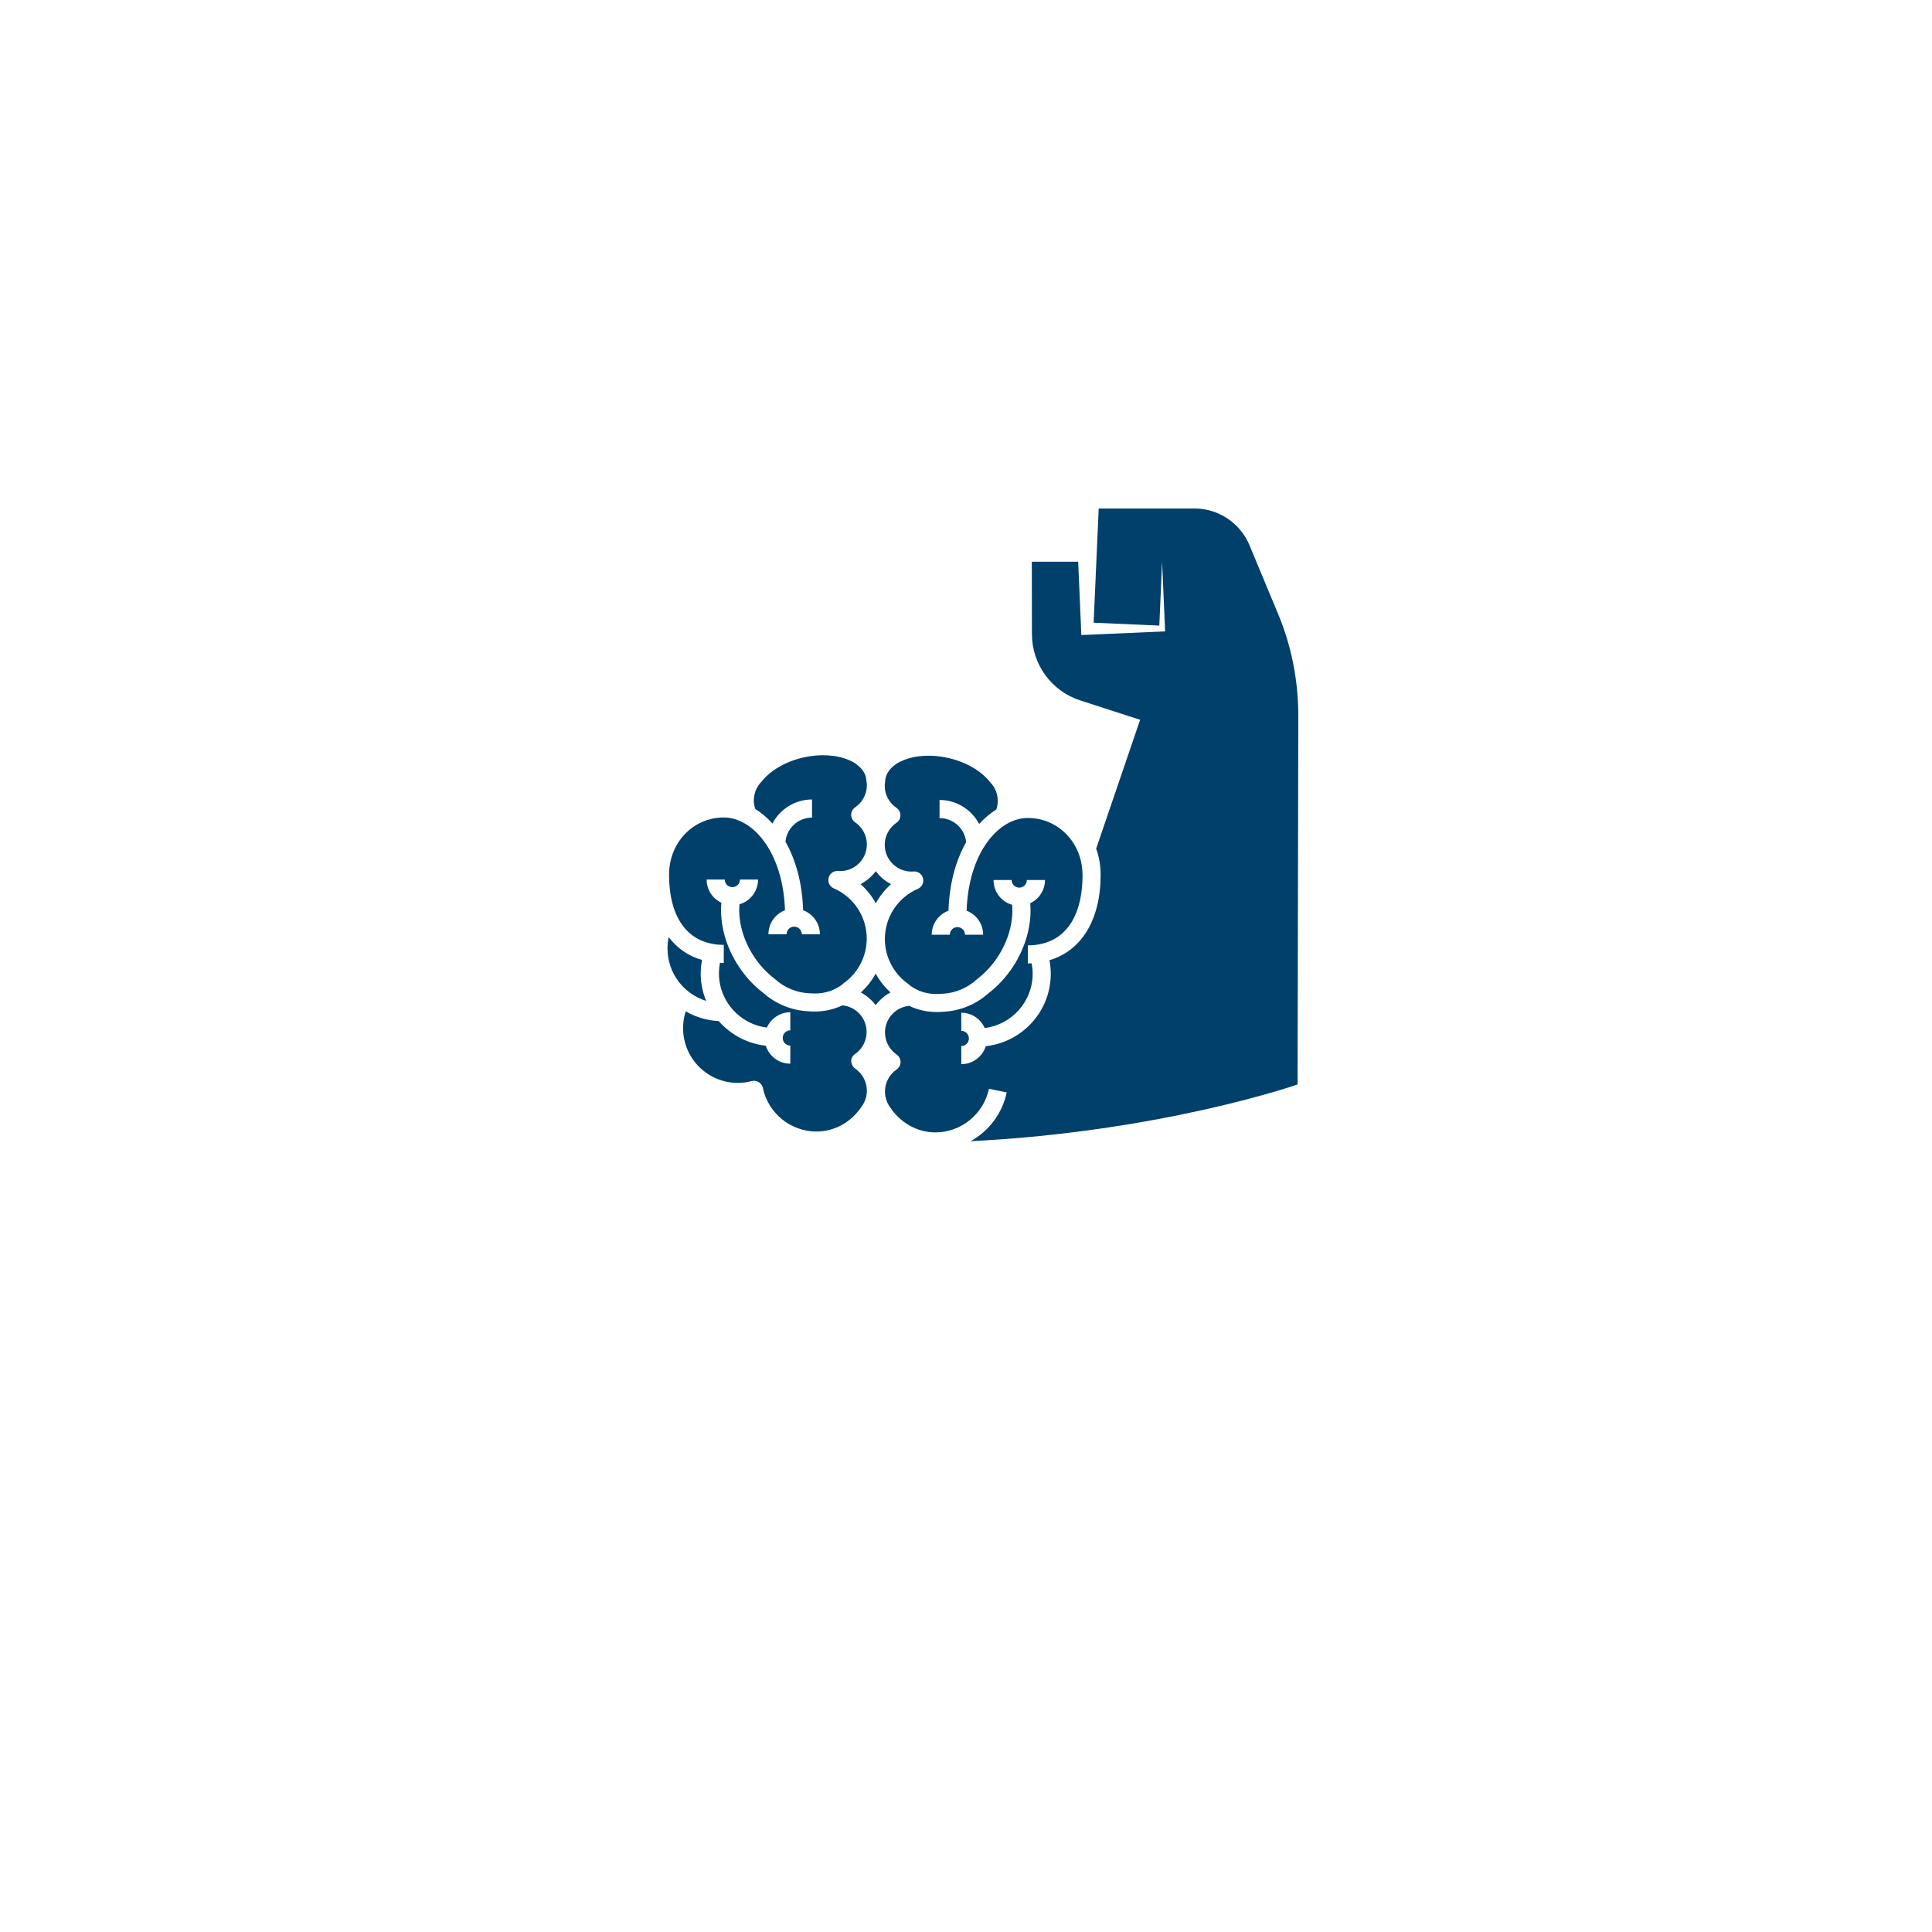
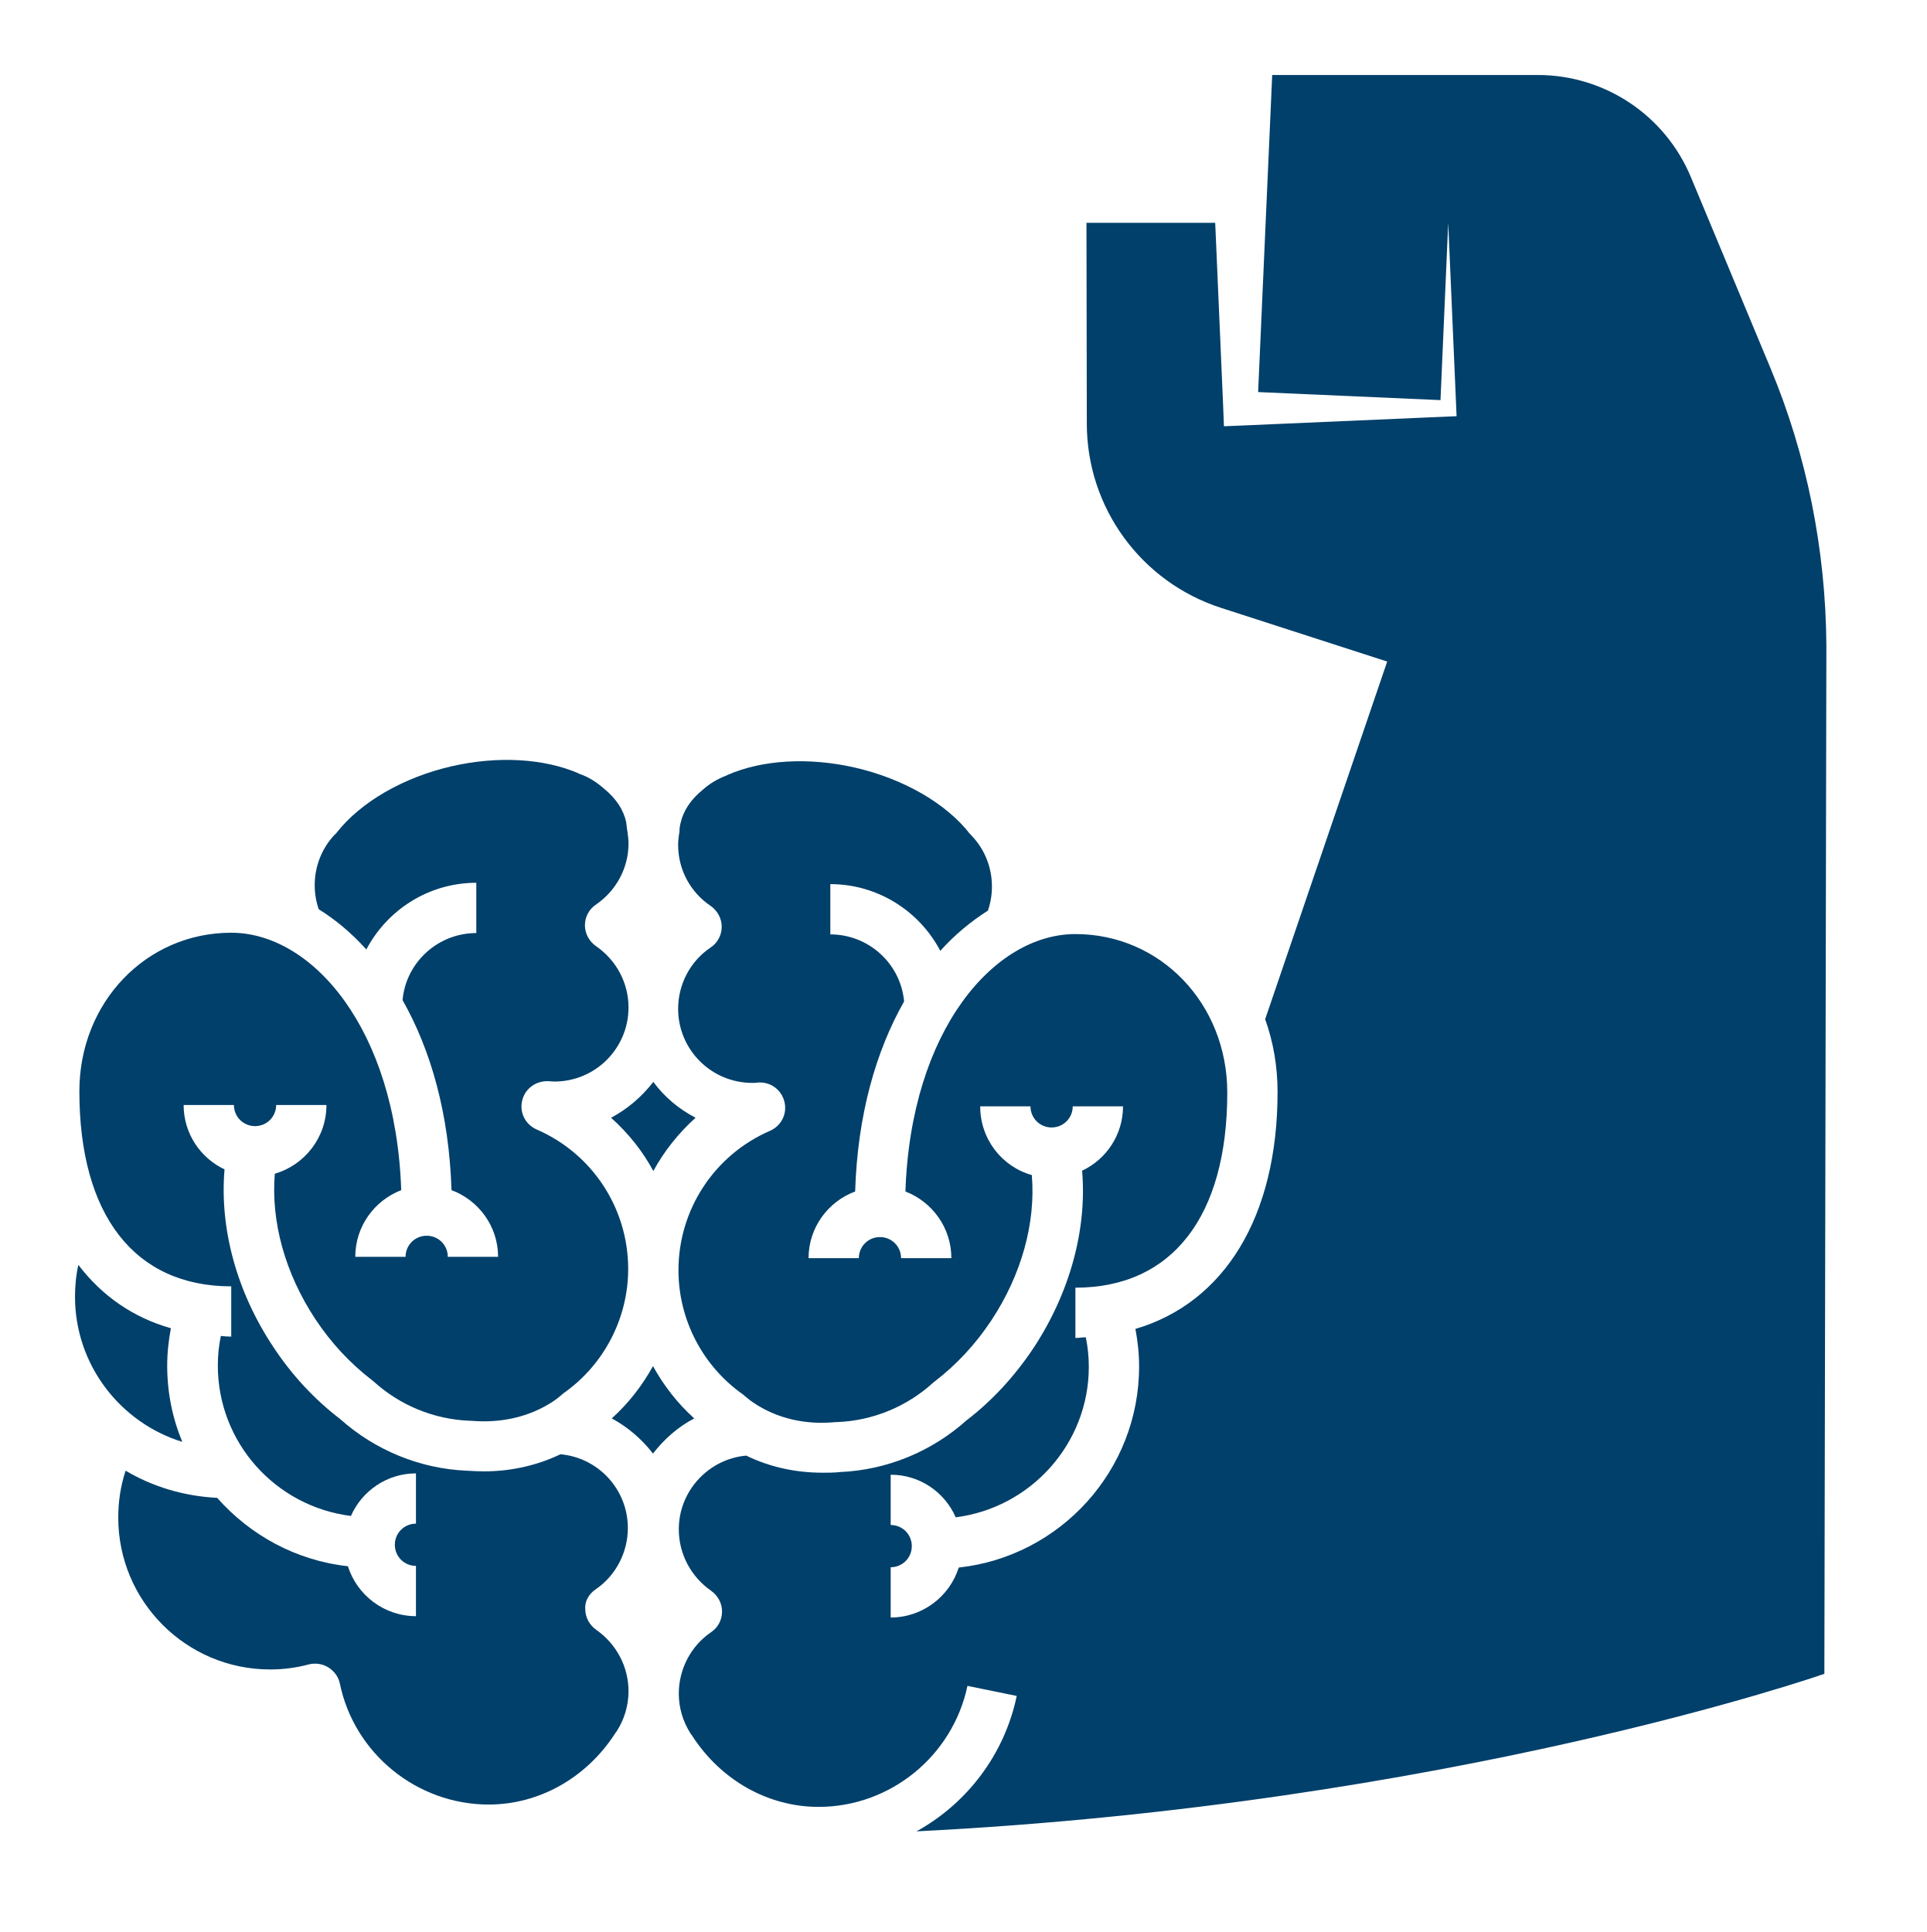
- <svg xmlns="http://www.w3.org/2000/svg" version="1.1" id="brain-muscle" x="0px" y="0px" viewBox="-200 -200 1600 1600" enable-background="new 0 0 1200 1200" xml:space="preserve">
-   <g>
-     <g>
-       <path fill="#01406B" d="M353.8,576.1c-0.7,3.1-1,6.3-1,9.5c0,20.3,13.5,37.6,32,43.3c-2.9-7-4.5-14.6-4.5-22.7    c0-3.8,0.4-7.5,1.1-11.2C370.1,591.8,360.8,585.3,353.8,576.1z" />
+ <svg xmlns="http://www.w3.org/2000/svg" version="1.1" id="brain-muscle" x="0px" y="0px" viewBox="-200 -200 574.64 576.4" enable-background="new 0 0 1200 1200" xml:space="preserve" width="522.4" height="524">
+   <defs id="defs27" />
+   <g id="g22" transform="translate(-530.4271,-398.7271)">
+     <g id="g4">
+       <path d="m 353.8,576.1 c -0.7,3.1 -1,6.3 -1,9.5 0,20.3 13.5,37.6 32,43.3 -2.9,-7 -4.5,-14.6 -4.5,-22.7 0,-3.8 0.4,-7.5 1.1,-11.2 -11.3,-3.2 -20.6,-9.7 -27.6,-18.9 z" id="path2" style="fill:#01406b" />
    </g>
-     <g>
-       <path fill="#01406B" d="M508.1,672.9c6-4.1,9.6-11,9.6-18.3c0-11.5-8.8-21-20.1-22c-6.9,3.3-14.7,5.1-22.8,5.1    c-1.7,0-3.4-0.1-5.2-0.2c-13.9-0.6-27.3-6.1-37.7-15.4c-7.7-5.9-14.5-13.2-20-21.6c-10.9-16.4-16-35.3-14.5-52.9    c-7.2-3.4-12.2-10.7-12.2-19.2h15c0,3.5,2.8,6.3,6.3,6.3c3.5,0,6.3-2.8,6.3-6.3h15c0,9.7-6.5,17.9-15.4,20.5    c-1.2,14.3,3.1,29.8,12.1,43.4c4.7,7.1,10.4,13.2,16.9,18.2c0.2,0.1,0.3,0.3,0.5,0.4c7.8,7.1,18,11.3,28.6,11.7c0.1,0,0.2,0,0.4,0    c9.1,0.8,17.5-1.2,24.4-5.7c0.9-0.6,1.7-1.2,2.5-1.9c0.2-0.2,0.5-0.4,0.7-0.6c12.1-8.5,19.3-22.4,19.3-37.1    c0-18.1-10.7-34.4-27.3-41.6c-3.4-1.5-5.2-5.1-4.3-8.7c0.9-3.6,4.2-5.9,7.9-5.7c0.6,0,1.1,0.1,1.7,0.1c12.2,0,22.1-9.9,22.1-22.1    c0-7.3-3.6-14.1-9.7-18.3c-2-1.4-3.3-3.7-3.3-6.2c0-2.5,1.2-4.8,3.3-6.2c6-4.1,9.7-10.9,9.7-18.2c0-1-0.1-2.1-0.3-3.4    c0-0.2-0.1-0.4-0.1-0.6c-0.1-0.8-0.2-1.6-0.3-2.4c-0.8-3.7-3-7-6.5-9.9c-2.3-2-4.6-3.5-7.2-4.4c-0.1,0-0.3-0.1-0.4-0.2    c-10.3-4.5-24.1-5.3-37.8-2.2c-14.5,3.3-27.3,10.7-34.5,19.9c-0.1,0.2-0.3,0.4-0.5,0.5c-3.9,4.1-6,9.5-6,15.1    c0,2.5,0.4,4.9,1.2,7.2c5,3.1,9.8,7.1,14.2,12c6.2-11.8,18.6-19.9,32.8-19.9v15c-11.5,0-21,8.8-22,20    c8.4,14.8,13.9,33.9,14.6,56.7c8.1,3,13.9,10.8,13.9,19.9h-15c0-3.5-2.8-6.3-6.3-6.3c-3.5,0-6.3,2.8-6.3,6.3h-15    c0-9.1,5.7-16.8,13.7-19.9c-1.6-48.2-26.6-76.8-50.7-76.8c-25.4,0-45.3,20.8-45.3,47.3c0,37,16.5,58.2,45.3,58.2v15    c-1.1,0-2.1-0.1-3.1-0.2c-0.6,2.9-0.9,5.8-0.9,8.8c0,23.1,17.3,42.1,39.7,44.9c3.3-7.5,10.8-12.7,19.4-12.7v15    c-3.5,0-6.3,2.8-6.3,6.3s2.8,6.3,6.3,6.3v15c-9.5,0-17.6-6.3-20.3-14.9c-15.5-1.7-29.2-9.3-39-20.4c-9.9-0.5-19.2-3.3-27.3-8.1    c-1.5,4.5-2.2,9.2-2.2,14c0,25,20.3,45.3,45.3,45.3c3.9,0,7.8-0.5,11.5-1.5c2-0.5,4.1-0.2,5.9,0.9c1.7,1.1,3,2.8,3.4,4.8    c4.3,20.9,23,36.1,44.4,36.1c15,0,29.1-7.9,37.7-21.2l0.2-0.3c0,0,0-0.1,0.1-0.1c0.1-0.1,0.1-0.2,0.2-0.3    c2.3-3.6,3.5-7.7,3.5-11.9c0-7.3-3.6-14.1-9.6-18.3c-2-1.4-3.3-3.7-3.3-6.2C504.8,676.6,506,674.3,508.1,672.9z" />
+     <g id="g8">
+       <path d="m 508.1,672.9 c 6,-4.1 9.6,-11 9.6,-18.3 0,-11.5 -8.8,-21 -20.1,-22 -6.9,3.3 -14.7,5.1 -22.8,5.1 -1.7,0 -3.4,-0.1 -5.2,-0.2 -13.9,-0.6 -27.3,-6.1 -37.7,-15.4 -7.7,-5.9 -14.5,-13.2 -20,-21.6 -10.9,-16.4 -16,-35.3 -14.5,-52.9 -7.2,-3.4 -12.2,-10.7 -12.2,-19.2 h 15 c 0,3.5 2.8,6.3 6.3,6.3 3.5,0 6.3,-2.8 6.3,-6.3 h 15 c 0,9.7 -6.5,17.9 -15.4,20.5 -1.2,14.3 3.1,29.8 12.1,43.4 4.7,7.1 10.4,13.2 16.9,18.2 0.2,0.1 0.3,0.3 0.5,0.4 7.8,7.1 18,11.3 28.6,11.7 0.1,0 0.2,0 0.4,0 9.1,0.8 17.5,-1.2 24.4,-5.7 0.9,-0.6 1.7,-1.2 2.5,-1.9 0.2,-0.2 0.5,-0.4 0.7,-0.6 12.1,-8.5 19.3,-22.4 19.3,-37.1 0,-18.1 -10.7,-34.4 -27.3,-41.6 -3.4,-1.5 -5.2,-5.1 -4.3,-8.7 0.9,-3.6 4.2,-5.9 7.9,-5.7 0.6,0 1.1,0.1 1.7,0.1 12.2,0 22.1,-9.9 22.1,-22.1 0,-7.3 -3.6,-14.1 -9.7,-18.3 -2,-1.4 -3.3,-3.7 -3.3,-6.2 0,-2.5 1.2,-4.8 3.3,-6.2 6,-4.1 9.7,-10.9 9.7,-18.2 0,-1 -0.1,-2.1 -0.3,-3.4 0,-0.2 -0.1,-0.4 -0.1,-0.6 -0.1,-0.8 -0.2,-1.6 -0.3,-2.4 -0.8,-3.7 -3,-7 -6.5,-9.9 -2.3,-2 -4.6,-3.5 -7.2,-4.4 -0.1,0 -0.3,-0.1 -0.4,-0.2 -10.3,-4.5 -24.1,-5.3 -37.8,-2.2 -14.5,3.3 -27.3,10.7 -34.5,19.9 -0.1,0.2 -0.3,0.4 -0.5,0.5 -3.9,4.1 -6,9.5 -6,15.1 0,2.5 0.4,4.9 1.2,7.2 5,3.1 9.8,7.1 14.2,12 6.2,-11.8 18.6,-19.9 32.8,-19.9 v 15 c -11.5,0 -21,8.8 -22,20 8.4,14.8 13.9,33.9 14.6,56.7 8.1,3 13.9,10.8 13.9,19.9 h -15 c 0,-3.5 -2.8,-6.3 -6.3,-6.3 -3.5,0 -6.3,2.8 -6.3,6.3 h -15 c 0,-9.1 5.7,-16.8 13.7,-19.9 -1.6,-48.2 -26.6,-76.8 -50.7,-76.8 -25.4,0 -45.3,20.8 -45.3,47.3 0,37 16.5,58.2 45.3,58.2 v 15 c -1.1,0 -2.1,-0.1 -3.1,-0.2 -0.6,2.9 -0.9,5.8 -0.9,8.8 0,23.1 17.3,42.1 39.7,44.9 3.3,-7.5 10.8,-12.7 19.4,-12.7 v 15 c -3.5,0 -6.3,2.8 -6.3,6.3 0,3.5 2.8,6.3 6.3,6.3 v 15 c -9.5,0 -17.6,-6.3 -20.3,-14.9 -15.5,-1.7 -29.2,-9.3 -39,-20.4 -9.9,-0.5 -19.2,-3.3 -27.3,-8.1 -1.5,4.5 -2.2,9.2 -2.2,14 0,25 20.3,45.3 45.3,45.3 3.9,0 7.8,-0.5 11.5,-1.5 2,-0.5 4.1,-0.2 5.9,0.9 1.7,1.1 3,2.8 3.4,4.8 4.3,20.9 23,36.1 44.4,36.1 15,0 29.1,-7.9 37.7,-21.2 l 0.2,-0.3 c 0,0 0,-0.1 0.1,-0.1 0.1,-0.1 0.1,-0.2 0.2,-0.3 2.3,-3.6 3.5,-7.7 3.5,-11.9 0,-7.3 -3.6,-14.1 -9.6,-18.3 -2,-1.4 -3.3,-3.7 -3.3,-6.2 -0.2,-2.2 1,-4.5 3.1,-5.9 z" id="path6" style="fill:#01406b" />
    </g>
-     <g>
-       <path fill="#01406B" d="M537.5,621.9c-5-4.5-9.1-9.8-12.3-15.6c-3.2,5.8-7.3,11.1-12.3,15.6c4.8,2.6,9,6.2,12.3,10.5    C528.5,628.1,532.7,624.4,537.5,621.9z" />
+     <g id="g12">
+       <path d="m 537.5,621.9 c -5,-4.5 -9.1,-9.8 -12.3,-15.6 -3.2,5.8 -7.3,11.1 -12.3,15.6 4.8,2.6 9,6.2 12.3,10.5 3.3,-4.3 7.5,-8 12.3,-10.5 z" id="path10" style="fill:#01406b" />
    </g>
-     <g>
-       <path fill="#01406B" d="M858.5,308.5l-23.7-56.9c-7.7-18.5-25.7-30.5-45.7-30.5h-79.2l-4.2,94.6l54.4,2.4l2.3-52.9l2.4,55.4    l0.1,2.3l-2.5,0.1l-62,2.7l-4.9,0.2l-0.2-5.3l-2.4-55.4h-38.4l0.1,59.9c0,25.1,16.2,47.3,40.1,55l49.5,16l-36.4,106.7    c2.4,6.7,3.7,14,3.7,21.7c0,37.3-15.9,62.9-42.4,70.7c0.7,3.7,1.1,7.4,1.1,11.2c0,31.1-23.6,56.7-53.8,60    c-2.7,8.6-10.8,14.9-20.3,14.9v-15c3.5,0,6.3-2.8,6.3-6.3s-2.8-6.3-6.3-6.3v-15c8.7,0,16.1,5.2,19.4,12.7    c22.3-2.8,39.7-21.9,39.7-44.9c0-3-0.3-5.9-0.9-8.8c-1.1,0-2.1,0.2-3.1,0.2v-15c28.8,0,45.3-21.2,45.3-58.2    c0-26.5-19.9-47.3-45.3-47.3c-24.2,0-49.1,28.6-50.7,76.8c8,3.1,13.7,10.8,13.7,19.9h-15c0-3.5-2.8-6.3-6.3-6.3    c-3.5,0-6.3,2.8-6.3,6.3h-15c0-9.1,5.8-16.9,13.9-19.9c0.7-22.8,6.2-41.9,14.6-56.7c-1-11.2-10.5-20-22-20v-15    c14.2,0,26.6,8.1,32.8,19.9c4.4-4.9,9.2-8.8,14.2-12c0.8-2.3,1.2-4.7,1.2-7.2c0-5.6-2.1-11-6-15.1c-0.2-0.2-0.3-0.4-0.5-0.5    c-7.1-9.2-20-16.6-34.5-19.9c-13.7-3.1-27.5-2.3-37.8,2.2c-0.1,0.1-0.2,0.1-0.4,0.2c-2.6,1-5,2.4-7,4.2c-3.7,3-5.9,6.4-6.7,10.1    c-0.2,0.8-0.3,1.6-0.3,2.4c0,0.2,0,0.4-0.1,0.6c-0.2,1.3-0.3,2.4-0.3,3.4c0,7.3,3.6,14.1,9.7,18.2c2,1.4,3.3,3.7,3.3,6.2    c0,2.5-1.2,4.8-3.3,6.2c-6.1,4.1-9.7,11-9.7,18.3c0,12.2,9.9,22.1,22.1,22.1c0.6,0,1.1,0,1.7-0.1c3.7-0.3,7,2.1,7.9,5.7    c0.9,3.6-0.9,7.2-4.3,8.7c-16.6,7.2-27.3,23.5-27.3,41.6c0,14.7,7.2,28.6,19.3,37.1c0.2,0.2,0.5,0.4,0.7,0.6    c0.8,0.7,1.6,1.3,2.5,1.9c6.9,4.6,15.3,6.6,24.4,5.7c0.1,0,0.2,0,0.4,0c10.6-0.4,20.8-4.6,28.6-11.7c0.2-0.1,0.3-0.3,0.5-0.4    c6.5-5,12.2-11.1,16.9-18.2c9-13.6,13.3-29.1,12.1-43.4c-8.9-2.5-15.4-10.7-15.4-20.5h15c0,3.5,2.8,6.3,6.3,6.3    c3.5,0,6.3-2.8,6.3-6.3h15c0,8.5-5,15.8-12.2,19.2c1.5,17.6-3.7,36.5-14.5,52.9c-5.6,8.4-12.3,15.7-20,21.6    c-10.4,9.3-23.7,14.8-37.7,15.4c-1.7,0.2-3.5,0.2-5.2,0.2c-8.1,0-15.8-1.7-22.8-5.1c-11.2,1-20.1,10.5-20.1,22    c0,7.3,3.6,14.1,9.6,18.3c2,1.4,3.3,3.7,3.3,6.2c0,2.5-1.2,4.8-3.3,6.2c-6,4.1-9.6,11-9.6,18.3c0,4.2,1.2,8.3,3.5,11.9    c0.1,0.1,0.1,0.2,0.2,0.3c0,0,0,0.1,0.1,0.1c0.1,0.1,0.2,0.2,0.2,0.3c8.6,13.3,22.7,21.2,37.7,21.2c21.4,0,40-15.2,44.4-36.1    l14.7,3c-3.7,17.6-14.9,32.1-29.9,40.4c159.4-8,270.8-47,270.8-47l0.6-306.8C875,362.7,869.4,334.6,858.5,308.5z" />
+     <g id="g16">
+       <path d="m 858.5,308.5 -23.7,-56.9 c -7.7,-18.5 -25.7,-30.5 -45.7,-30.5 h -79.2 l -4.2,94.6 54.4,2.4 2.3,-52.9 2.4,55.4 0.1,2.3 -2.5,0.1 -62,2.7 -4.9,0.2 -0.2,-5.3 -2.4,-55.4 h -38.4 l 0.1,59.9 c 0,25.1 16.2,47.3 40.1,55 l 49.5,16 -36.4,106.7 c 2.4,6.7 3.7,14 3.7,21.7 0,37.3 -15.9,62.9 -42.4,70.7 0.7,3.7 1.1,7.4 1.1,11.2 0,31.1 -23.6,56.7 -53.8,60 -2.7,8.6 -10.8,14.9 -20.3,14.9 v -15 c 3.5,0 6.3,-2.8 6.3,-6.3 0,-3.5 -2.8,-6.3 -6.3,-6.3 v -15 c 8.7,0 16.1,5.2 19.4,12.7 22.3,-2.8 39.7,-21.9 39.7,-44.9 0,-3 -0.3,-5.9 -0.9,-8.8 -1.1,0 -2.1,0.2 -3.1,0.2 v -15 c 28.8,0 45.3,-21.2 45.3,-58.2 0,-26.5 -19.9,-47.3 -45.3,-47.3 -24.2,0 -49.1,28.6 -50.7,76.8 8,3.1 13.7,10.8 13.7,19.9 h -15 c 0,-3.5 -2.8,-6.3 -6.3,-6.3 -3.5,0 -6.3,2.8 -6.3,6.3 h -15 c 0,-9.1 5.8,-16.9 13.9,-19.9 0.7,-22.8 6.2,-41.9 14.6,-56.7 -1,-11.2 -10.5,-20 -22,-20 v -15 c 14.2,0 26.6,8.1 32.8,19.9 4.4,-4.9 9.2,-8.8 14.2,-12 0.8,-2.3 1.2,-4.7 1.2,-7.2 0,-5.6 -2.1,-11 -6,-15.1 -0.2,-0.2 -0.3,-0.4 -0.5,-0.5 -7.1,-9.2 -20,-16.6 -34.5,-19.9 -13.7,-3.1 -27.5,-2.3 -37.8,2.2 -0.1,0.1 -0.2,0.1 -0.4,0.2 -2.6,1 -5,2.4 -7,4.2 -3.7,3 -5.9,6.4 -6.7,10.1 -0.2,0.8 -0.3,1.6 -0.3,2.4 0,0.2 0,0.4 -0.1,0.6 -0.2,1.3 -0.3,2.4 -0.3,3.4 0,7.3 3.6,14.1 9.7,18.2 2,1.4 3.3,3.7 3.3,6.2 0,2.5 -1.2,4.8 -3.3,6.2 -6.1,4.1 -9.7,11 -9.7,18.3 0,12.2 9.9,22.1 22.1,22.1 0.6,0 1.1,0 1.7,-0.1 3.7,-0.3 7,2.1 7.9,5.7 0.9,3.6 -0.9,7.2 -4.3,8.7 -16.6,7.2 -27.3,23.5 -27.3,41.6 0,14.7 7.2,28.6 19.3,37.1 0.2,0.2 0.5,0.4 0.7,0.6 0.8,0.7 1.6,1.3 2.5,1.9 6.9,4.6 15.3,6.6 24.4,5.7 0.1,0 0.2,0 0.4,0 10.6,-0.4 20.8,-4.6 28.6,-11.7 0.2,-0.1 0.3,-0.3 0.5,-0.4 6.5,-5 12.2,-11.1 16.9,-18.2 9,-13.6 13.3,-29.1 12.1,-43.4 -8.9,-2.5 -15.4,-10.7 -15.4,-20.5 h 15 c 0,3.5 2.8,6.3 6.3,6.3 3.5,0 6.3,-2.8 6.3,-6.3 h 15 c 0,8.5 -5,15.8 -12.2,19.2 1.5,17.6 -3.7,36.5 -14.5,52.9 -5.6,8.4 -12.3,15.7 -20,21.6 -10.4,9.3 -23.7,14.8 -37.7,15.4 -1.7,0.2 -3.5,0.2 -5.2,0.2 -8.1,0 -15.8,-1.7 -22.8,-5.1 -11.2,1 -20.1,10.5 -20.1,22 0,7.3 3.6,14.1 9.6,18.3 2,1.4 3.3,3.7 3.3,6.2 0,2.5 -1.2,4.8 -3.3,6.2 -6,4.1 -9.6,11 -9.6,18.3 0,4.2 1.2,8.3 3.5,11.9 0.1,0.1 0.1,0.2 0.2,0.3 0,0 0,0.1 0.1,0.1 0.1,0.1 0.2,0.2 0.2,0.3 8.6,13.3 22.7,21.2 37.7,21.2 21.4,0 40,-15.2 44.4,-36.1 l 14.7,3 c -3.7,17.6 -14.9,32.1 -29.9,40.4 159.4,-8 270.8,-47 270.8,-47 l 0.6,-306.8 c -0.2,-28.6 -5.8,-56.7 -16.7,-82.8 z" id="path14" style="fill:#01406b" />
    </g>
-     <g>
-       <path fill="#01406B" d="M537.9,532.2c-5-2.6-9.3-6.2-12.6-10.7c-3.4,4.4-7.7,8.1-12.6,10.7c5.1,4.6,9.4,9.9,12.6,15.9    C528.5,542.2,532.8,536.8,537.9,532.2z" />
+     <g id="g20">
+       <path d="m 537.9,532.2 c -5,-2.6 -9.3,-6.2 -12.6,-10.7 -3.4,4.4 -7.7,8.1 -12.6,10.7 5.1,4.6 9.4,9.9 12.6,15.9 3.2,-5.9 7.5,-11.3 12.6,-15.9 z" id="path18" style="fill:#01406b" />
    </g>
  </g>
</svg>
